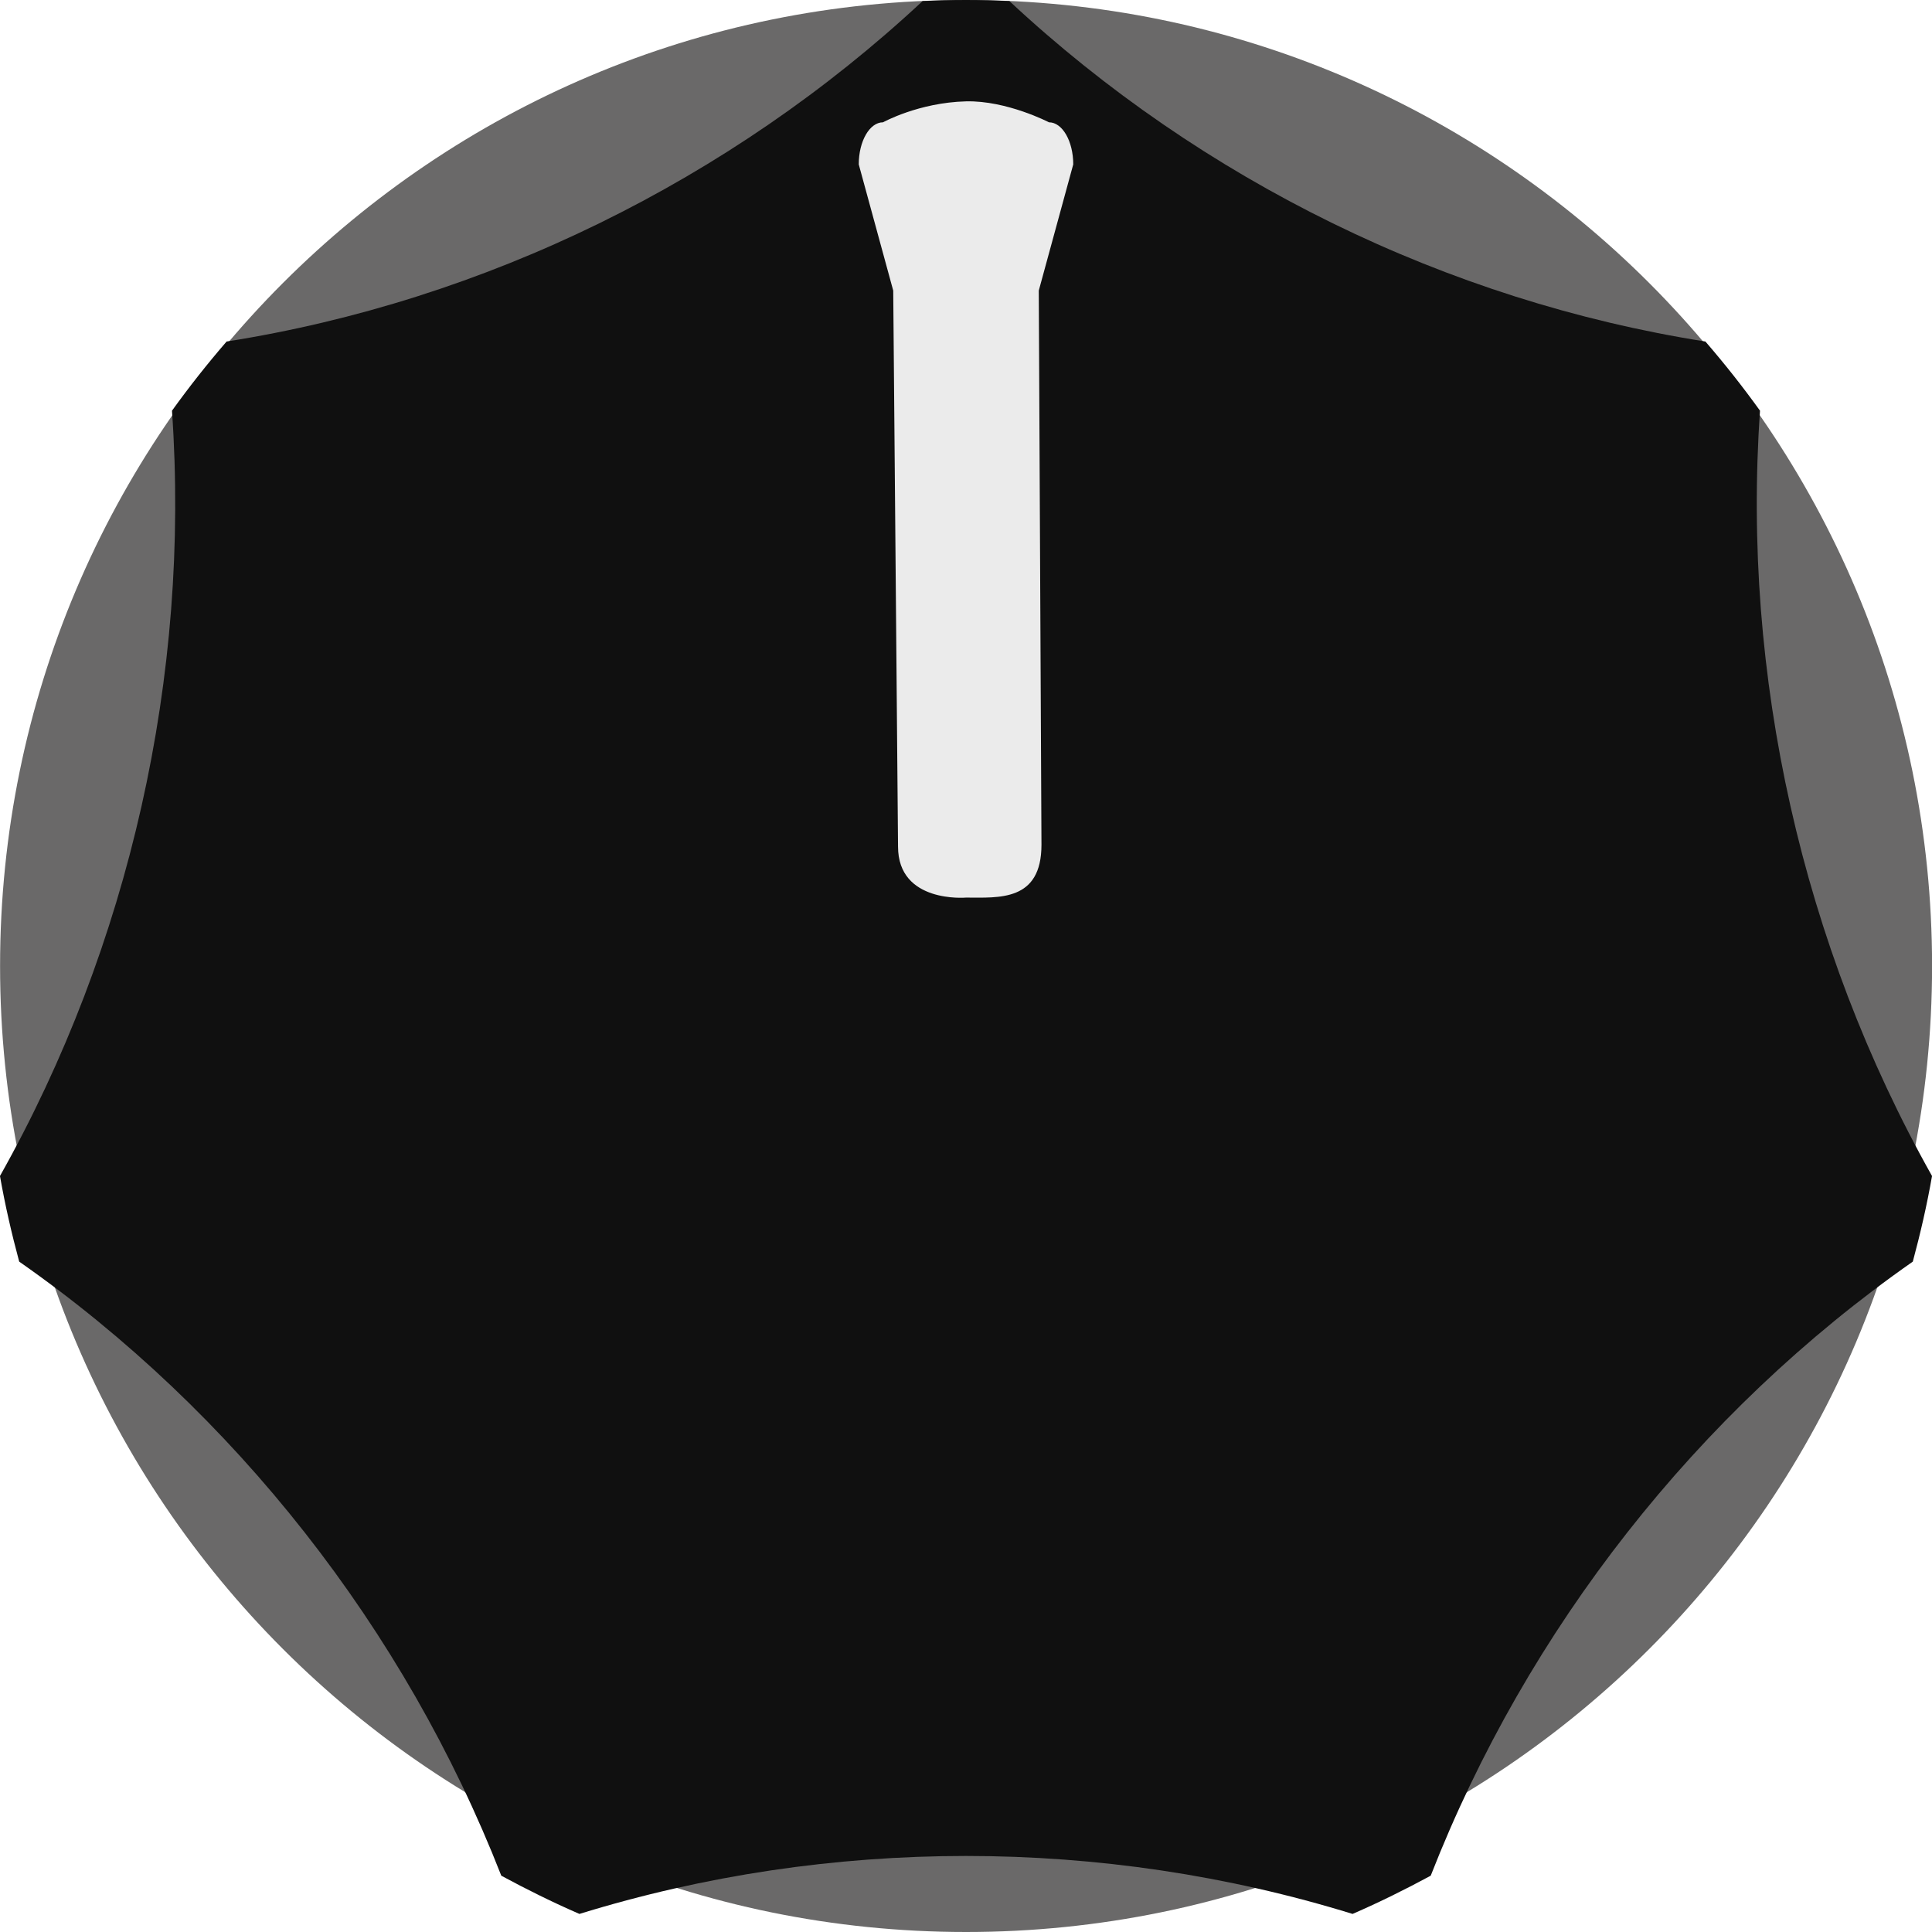
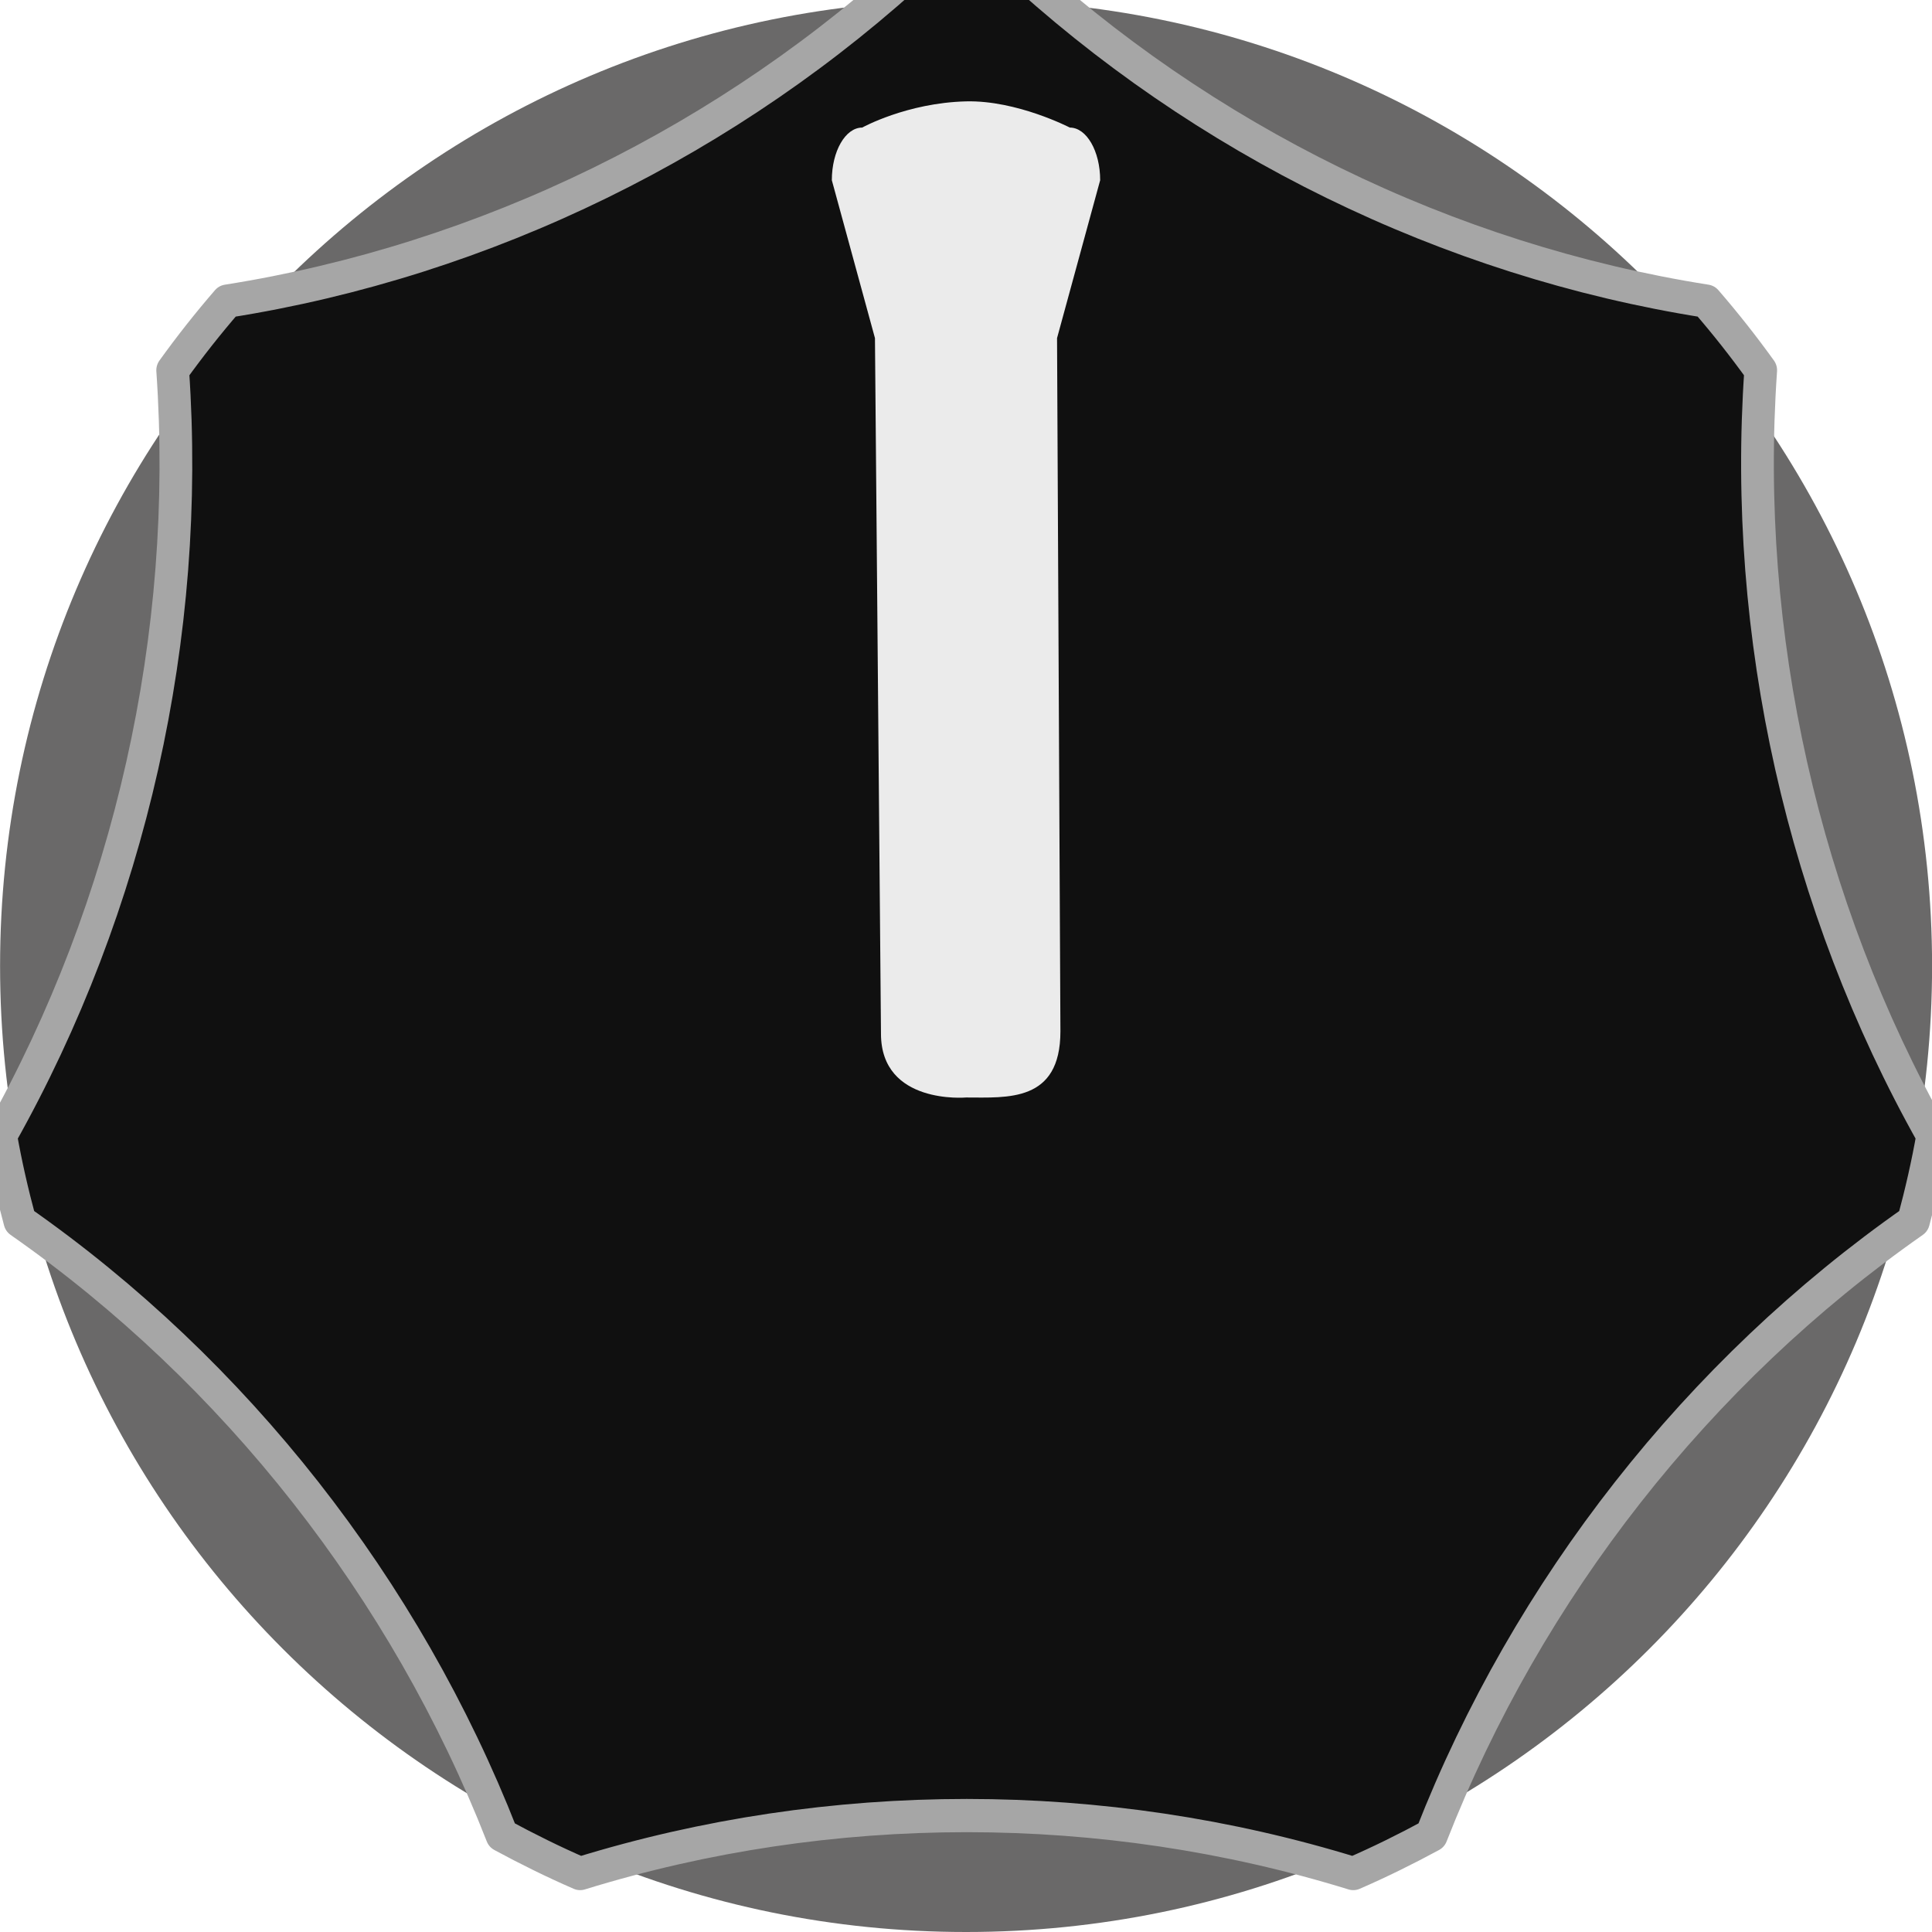
<svg xmlns="http://www.w3.org/2000/svg" width="18" height="18" viewBox="0 0 18 18" version="1.1" xml:space="preserve" style="fill-rule:evenodd;clip-rule:evenodd;stroke-linejoin:round;stroke-miterlimit:1.414;">
  <g transform="matrix(1.8,0,0,1.8,0.105086,7.77156e-16)">
    <circle cx="4.942" cy="5" r="5" style="fill:rgb(106,105,105);" />
  </g>
-   <g transform="matrix(1.90563,0,0,1.93548,-0.52813,-0.387097)">
-     <path d="M4.788,0.205c0.07,-0.003 0.141,-0.005 0.212,-0.005c0.071,0 0.142,0.002 0.212,0.005c0.941,0.864 2.141,1.443 3.403,1.639c0.094,0.107 0.183,0.218 0.267,0.333c-0.09,1.275 0.207,2.574 0.841,3.684c-0.025,0.14 -0.057,0.277 -0.094,0.412c-1.053,0.725 -1.885,1.768 -2.357,2.956c-0.124,0.066 -0.251,0.128 -0.382,0.184c-1.223,-0.372 -2.557,-0.372 -3.78,0c-0.131,-0.056 -0.258,-0.118 -0.382,-0.184c-0.472,-1.188 -1.304,-2.231 -2.357,-2.956c-0.037,-0.135 -0.069,-0.272 -0.094,-0.412c0.634,-1.11 0.931,-2.409 0.841,-3.684c0.084,-0.115 0.173,-0.226 0.267,-0.333c1.262,-0.196 2.462,-0.775 3.403,-1.639Z" style="fill:rgb(16,16,16);" />
+   <g transform="matrix(1.90563,0,0,1.93548,-0.521679,-0.763509)">
+     <path d="M4.788,0.205c0.07,-0.003 0.141,-0.005 0.212,-0.005c0.071,0 0.142,0.002 0.212,0.005c0.941,0.864 2.141,1.443 3.403,1.639c0.094,0.107 0.183,0.218 0.267,0.333c-0.09,1.275 0.207,2.574 0.841,3.684c-0.025,0.14 -0.057,0.277 -0.094,0.412c-1.053,0.725 -1.885,1.768 -2.357,2.956c-0.124,0.066 -0.251,0.128 -0.382,0.184c-1.223,-0.372 -2.557,-0.372 -3.78,0c-0.131,-0.056 -0.258,-0.118 -0.382,-0.184c-0.472,-1.188 -1.304,-2.231 -2.357,-2.956c-0.037,-0.135 -0.069,-0.272 -0.094,-0.412c0.634,-1.11 0.931,-2.409 0.841,-3.684c0.084,-0.115 0.173,-0.226 0.267,-0.333c1.262,-0.196 2.462,-0.775 3.403,-1.639Z" style="fill:rgb(16,16,16);stroke:rgb(166,166,166);stroke-width:0.16px;" />
  </g>
-   <g transform="matrix(0.0713691,-2.22851e-19,3.74555e-19,0.123741,-0.634834,-1.45905)">
+   <g transform="matrix(0.0892857,-2.78796e-19,4.68583e-19,0.154806,-3.05357,-2.06233)">
    <path d="M145.832,21c1.749,0 3.168,1.419 3.168,3.168l-4.5,9.503l0.352,41.722c0,4.291 -5.562,3.98 -9.852,3.98c0,0 -8.872,0.451 -8.872,-3.84l-0.628,-41.862l-4.5,-9.503c0,-1.749 1.419,-3.168 3.168,-3.168c0,0 4.648,-1.487 10.832,-1.577c5.308,-0.077 10.832,1.577 10.832,1.577Z" style="fill:rgb(235,235,235);" />
  </g>
</svg>
